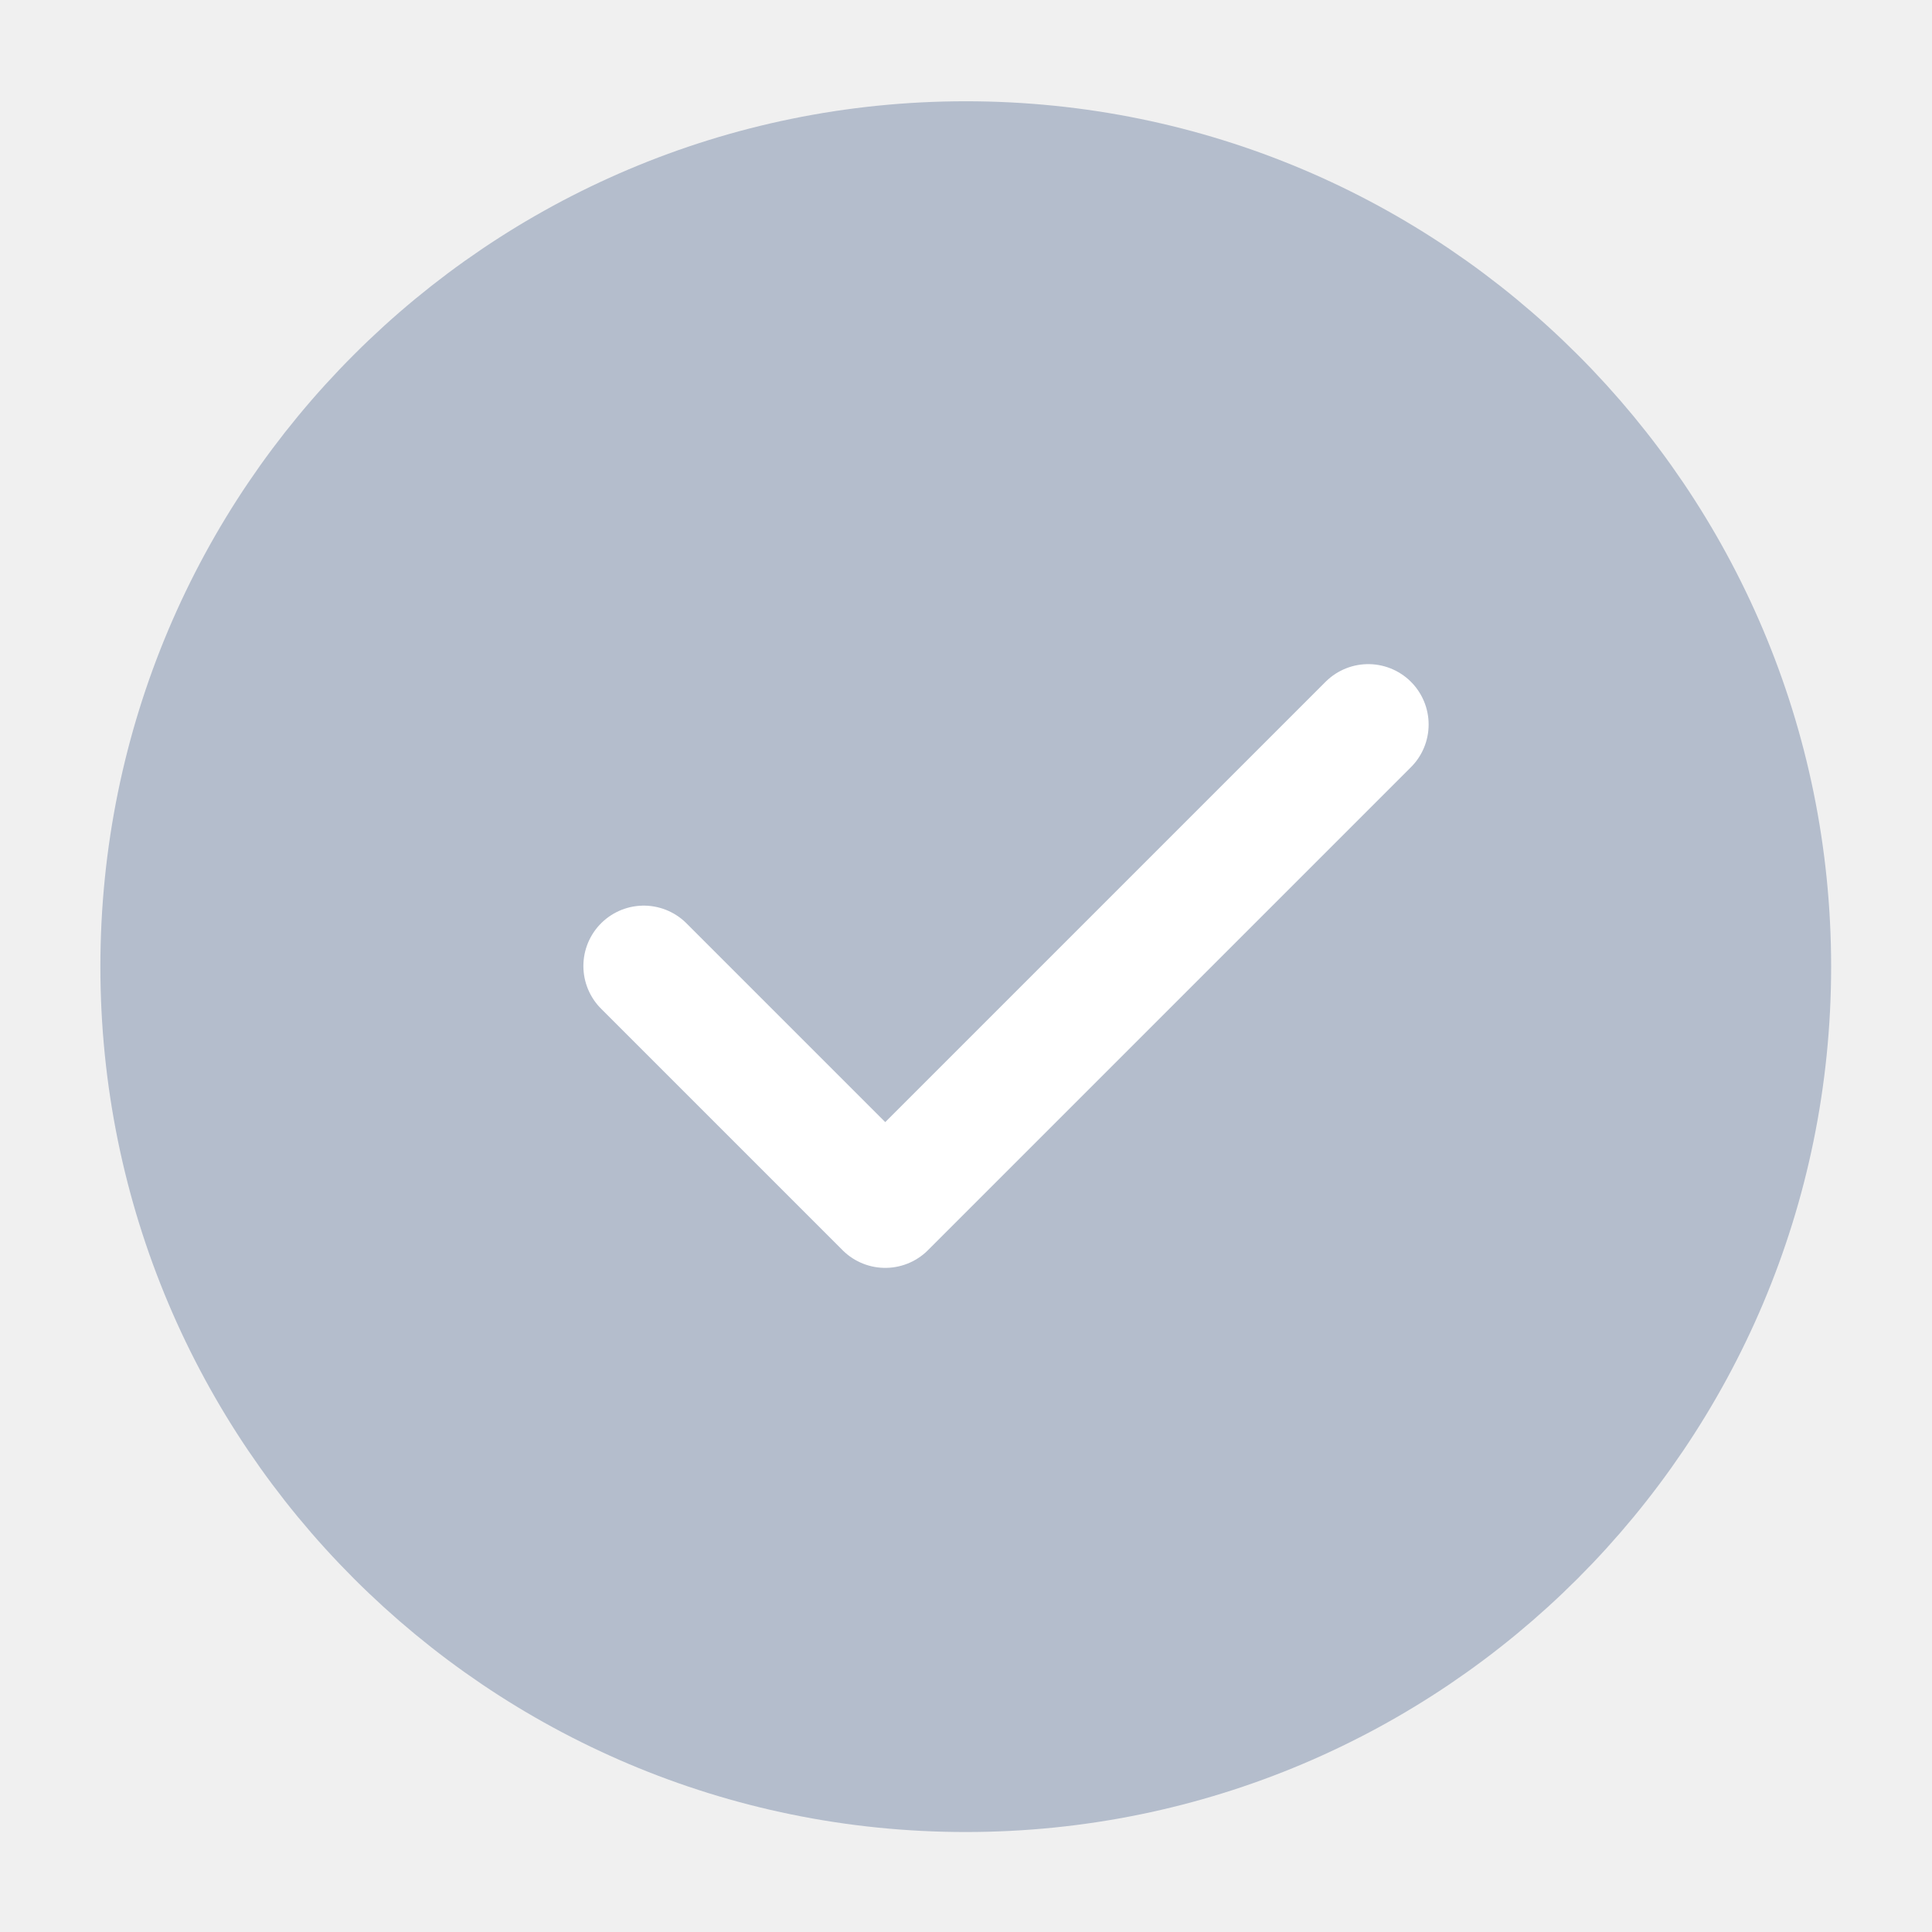
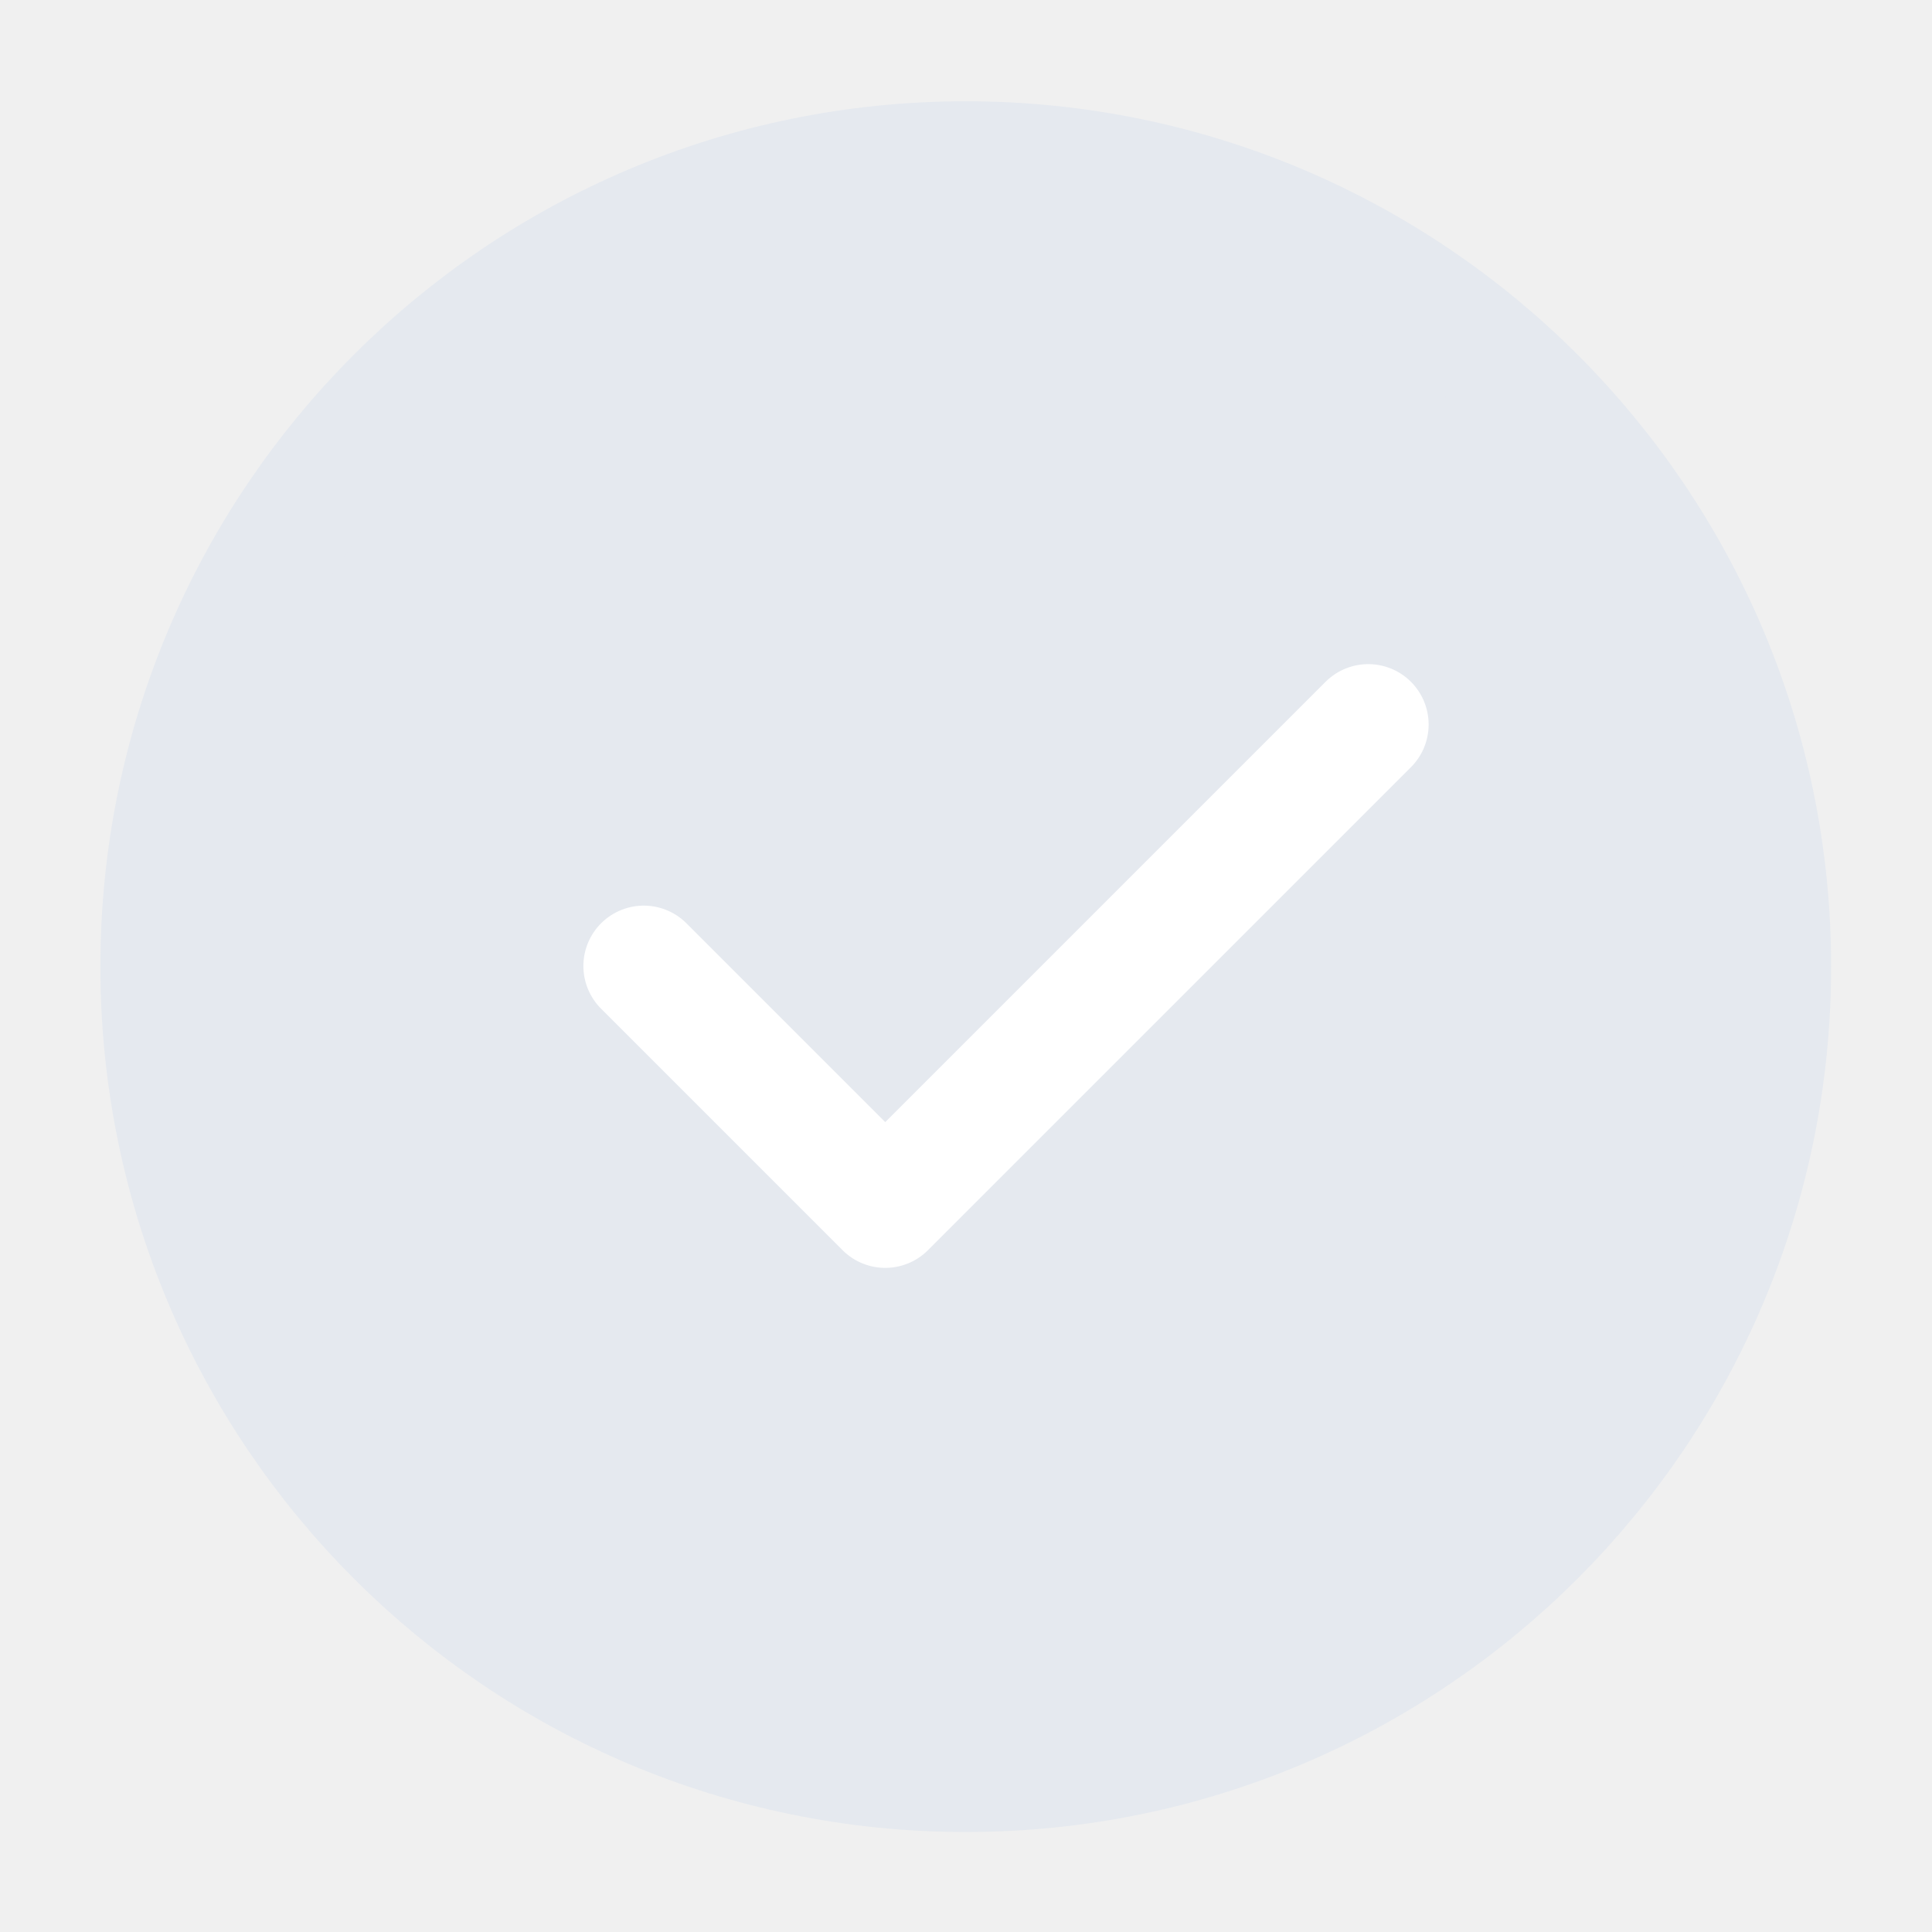
<svg xmlns="http://www.w3.org/2000/svg" width="24" height="24" viewBox="0 0 24 24" fill="none">
-   <path d="M11.997 22.008C14.758 22.008 17.258 20.889 19.068 19.079C20.878 17.269 21.997 14.769 21.997 12.008C21.997 9.246 20.878 6.746 19.068 4.937C17.258 3.127 14.758 2.008 11.997 2.008C9.235 2.008 6.735 3.127 4.926 4.937C3.116 6.746 1.997 9.246 1.997 12.008C1.997 14.769 3.116 17.269 4.926 19.079C6.735 20.889 9.235 22.008 11.997 22.008Z" fill="#B4BDCC" stroke="#B4BDCC" stroke-width="1.5" stroke-linejoin="round" />
+   <path d="M11.997 22.008C14.758 22.008 17.258 20.889 19.068 19.079C20.878 17.269 21.997 14.769 21.997 12.008C21.997 9.246 20.878 6.746 19.068 4.937C17.258 3.127 14.758 2.008 11.997 2.008C9.235 2.008 6.735 3.127 4.926 4.937C3.116 6.746 1.997 9.246 1.997 12.008C1.997 14.769 3.116 17.269 4.926 19.079C6.735 20.889 9.235 22.008 11.997 22.008Z" fill="#E5E9EF" stroke="#E5E9EF" stroke-width="1.5" stroke-linejoin="round" />
  <path d="M7.997 12L10.997 15L16.997 9" stroke="white" stroke-width="1.5" stroke-linecap="round" stroke-linejoin="round" />
</svg>
